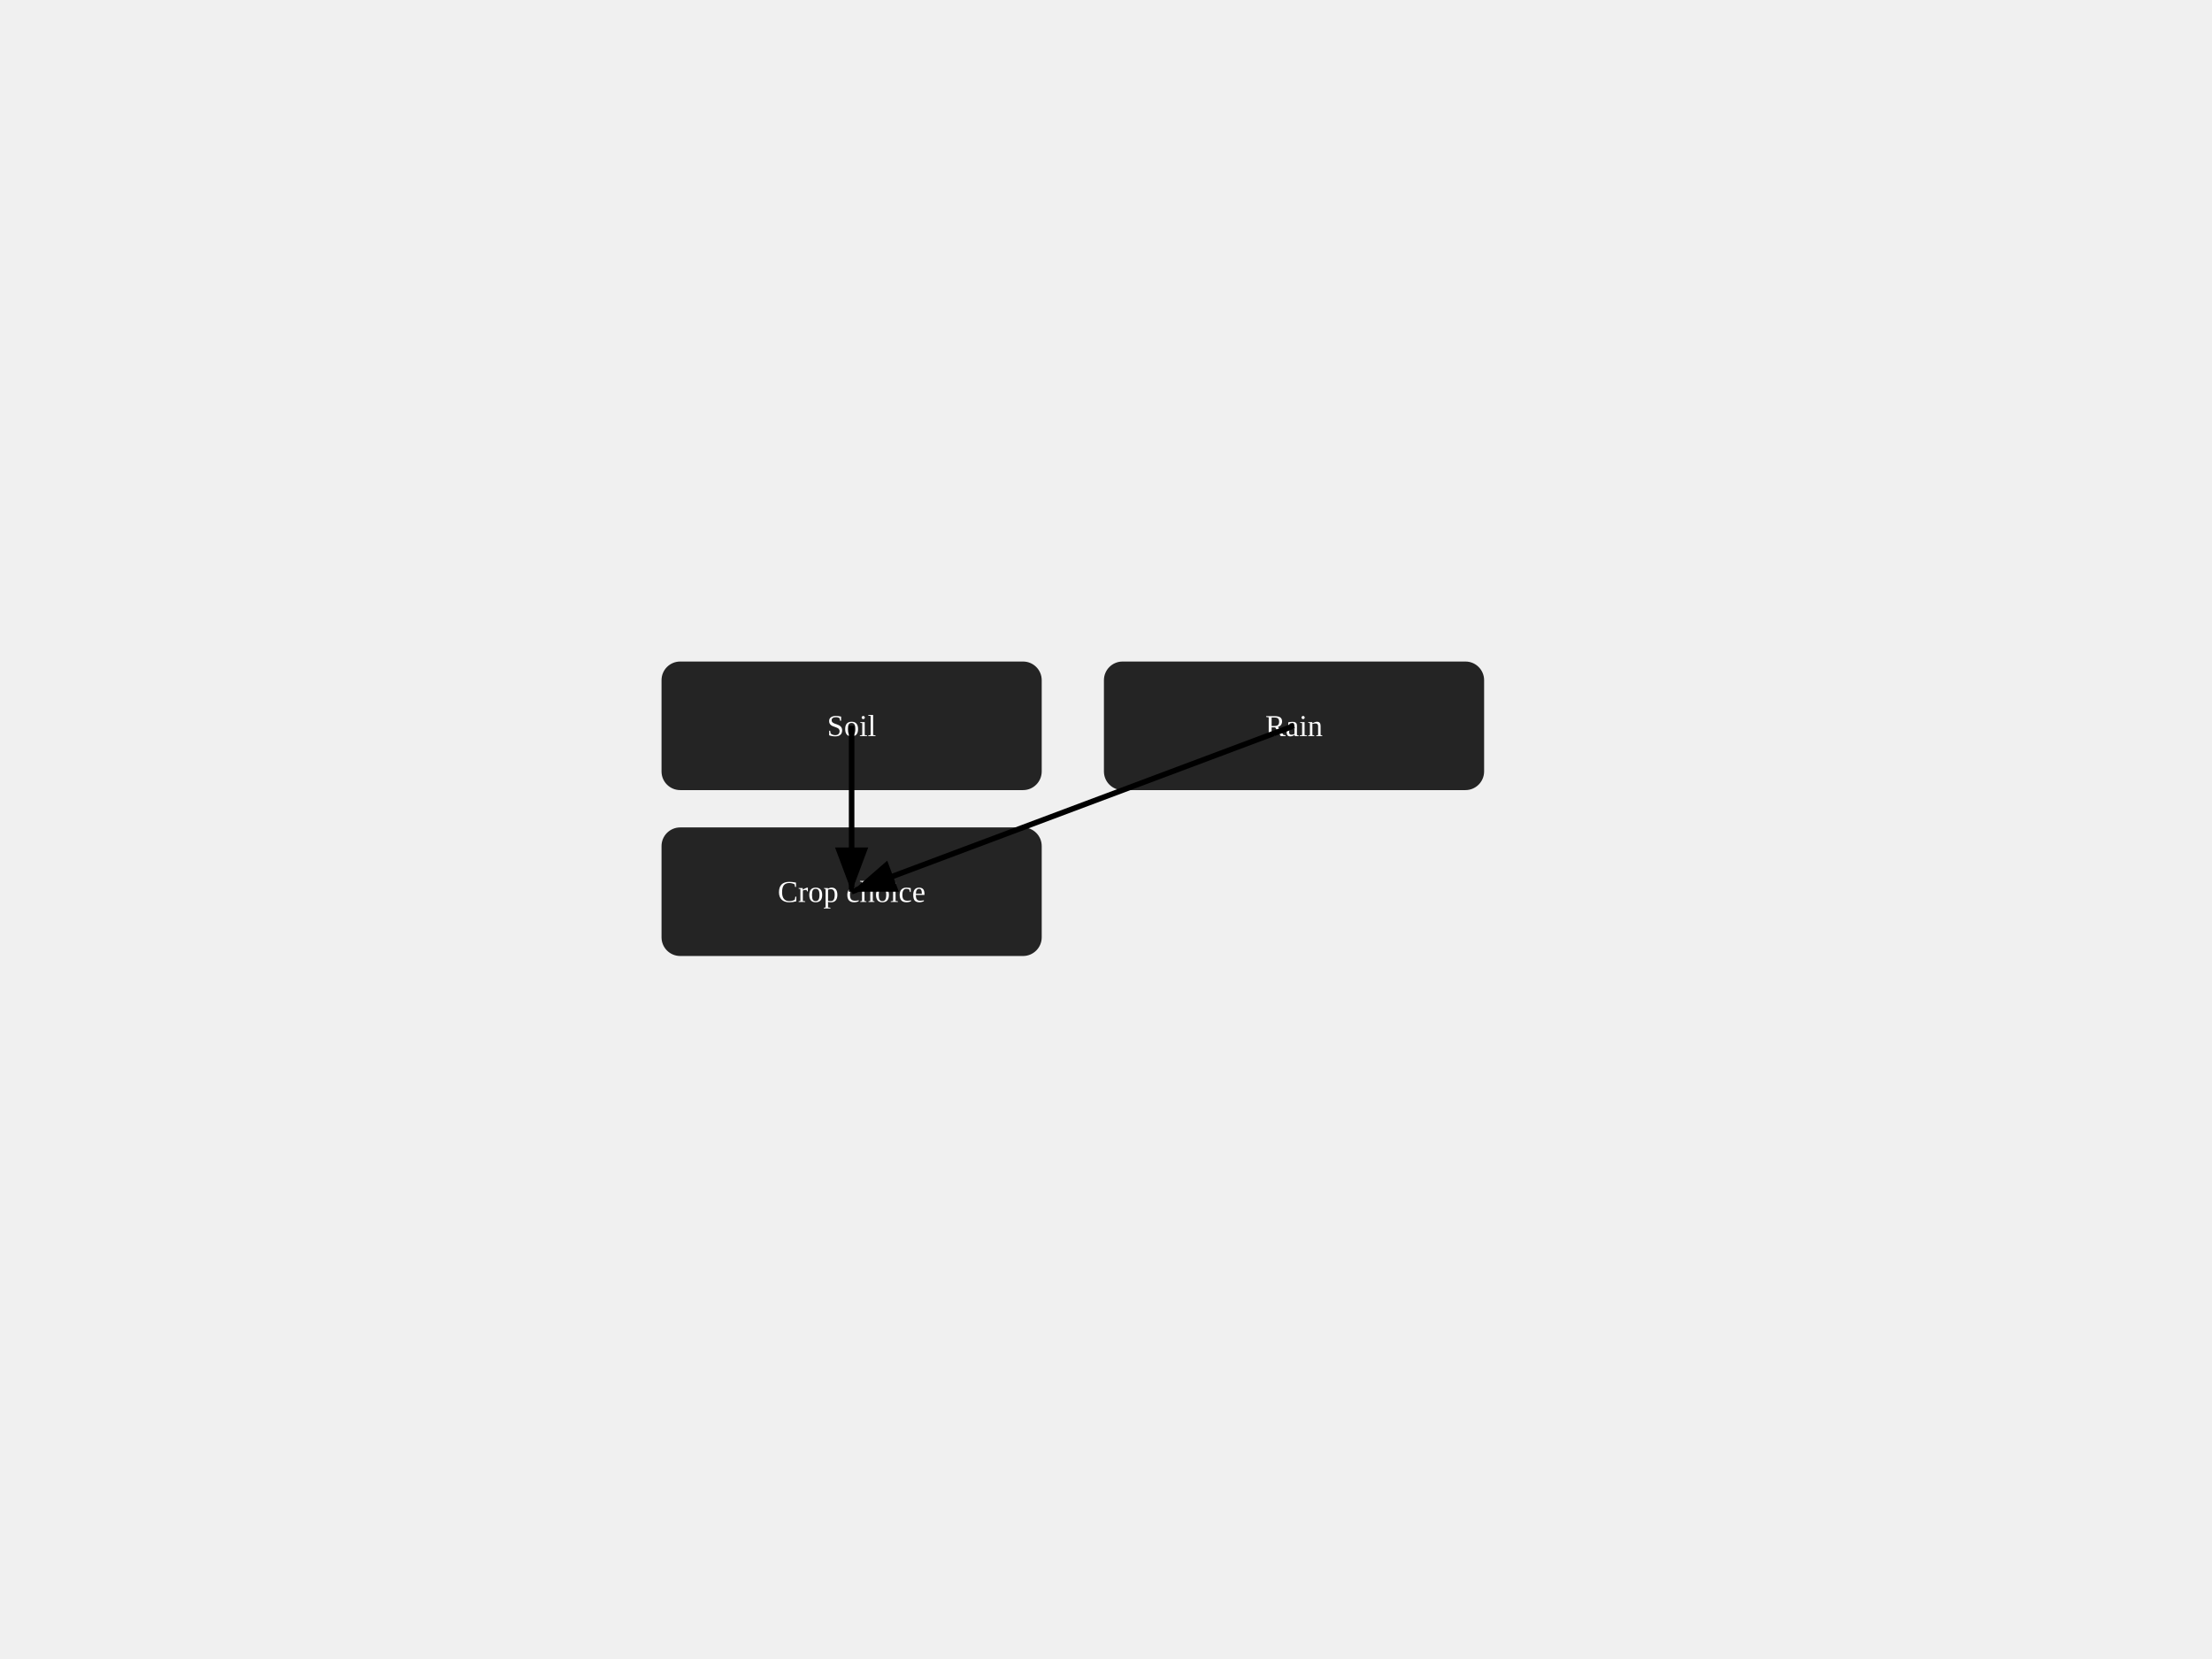
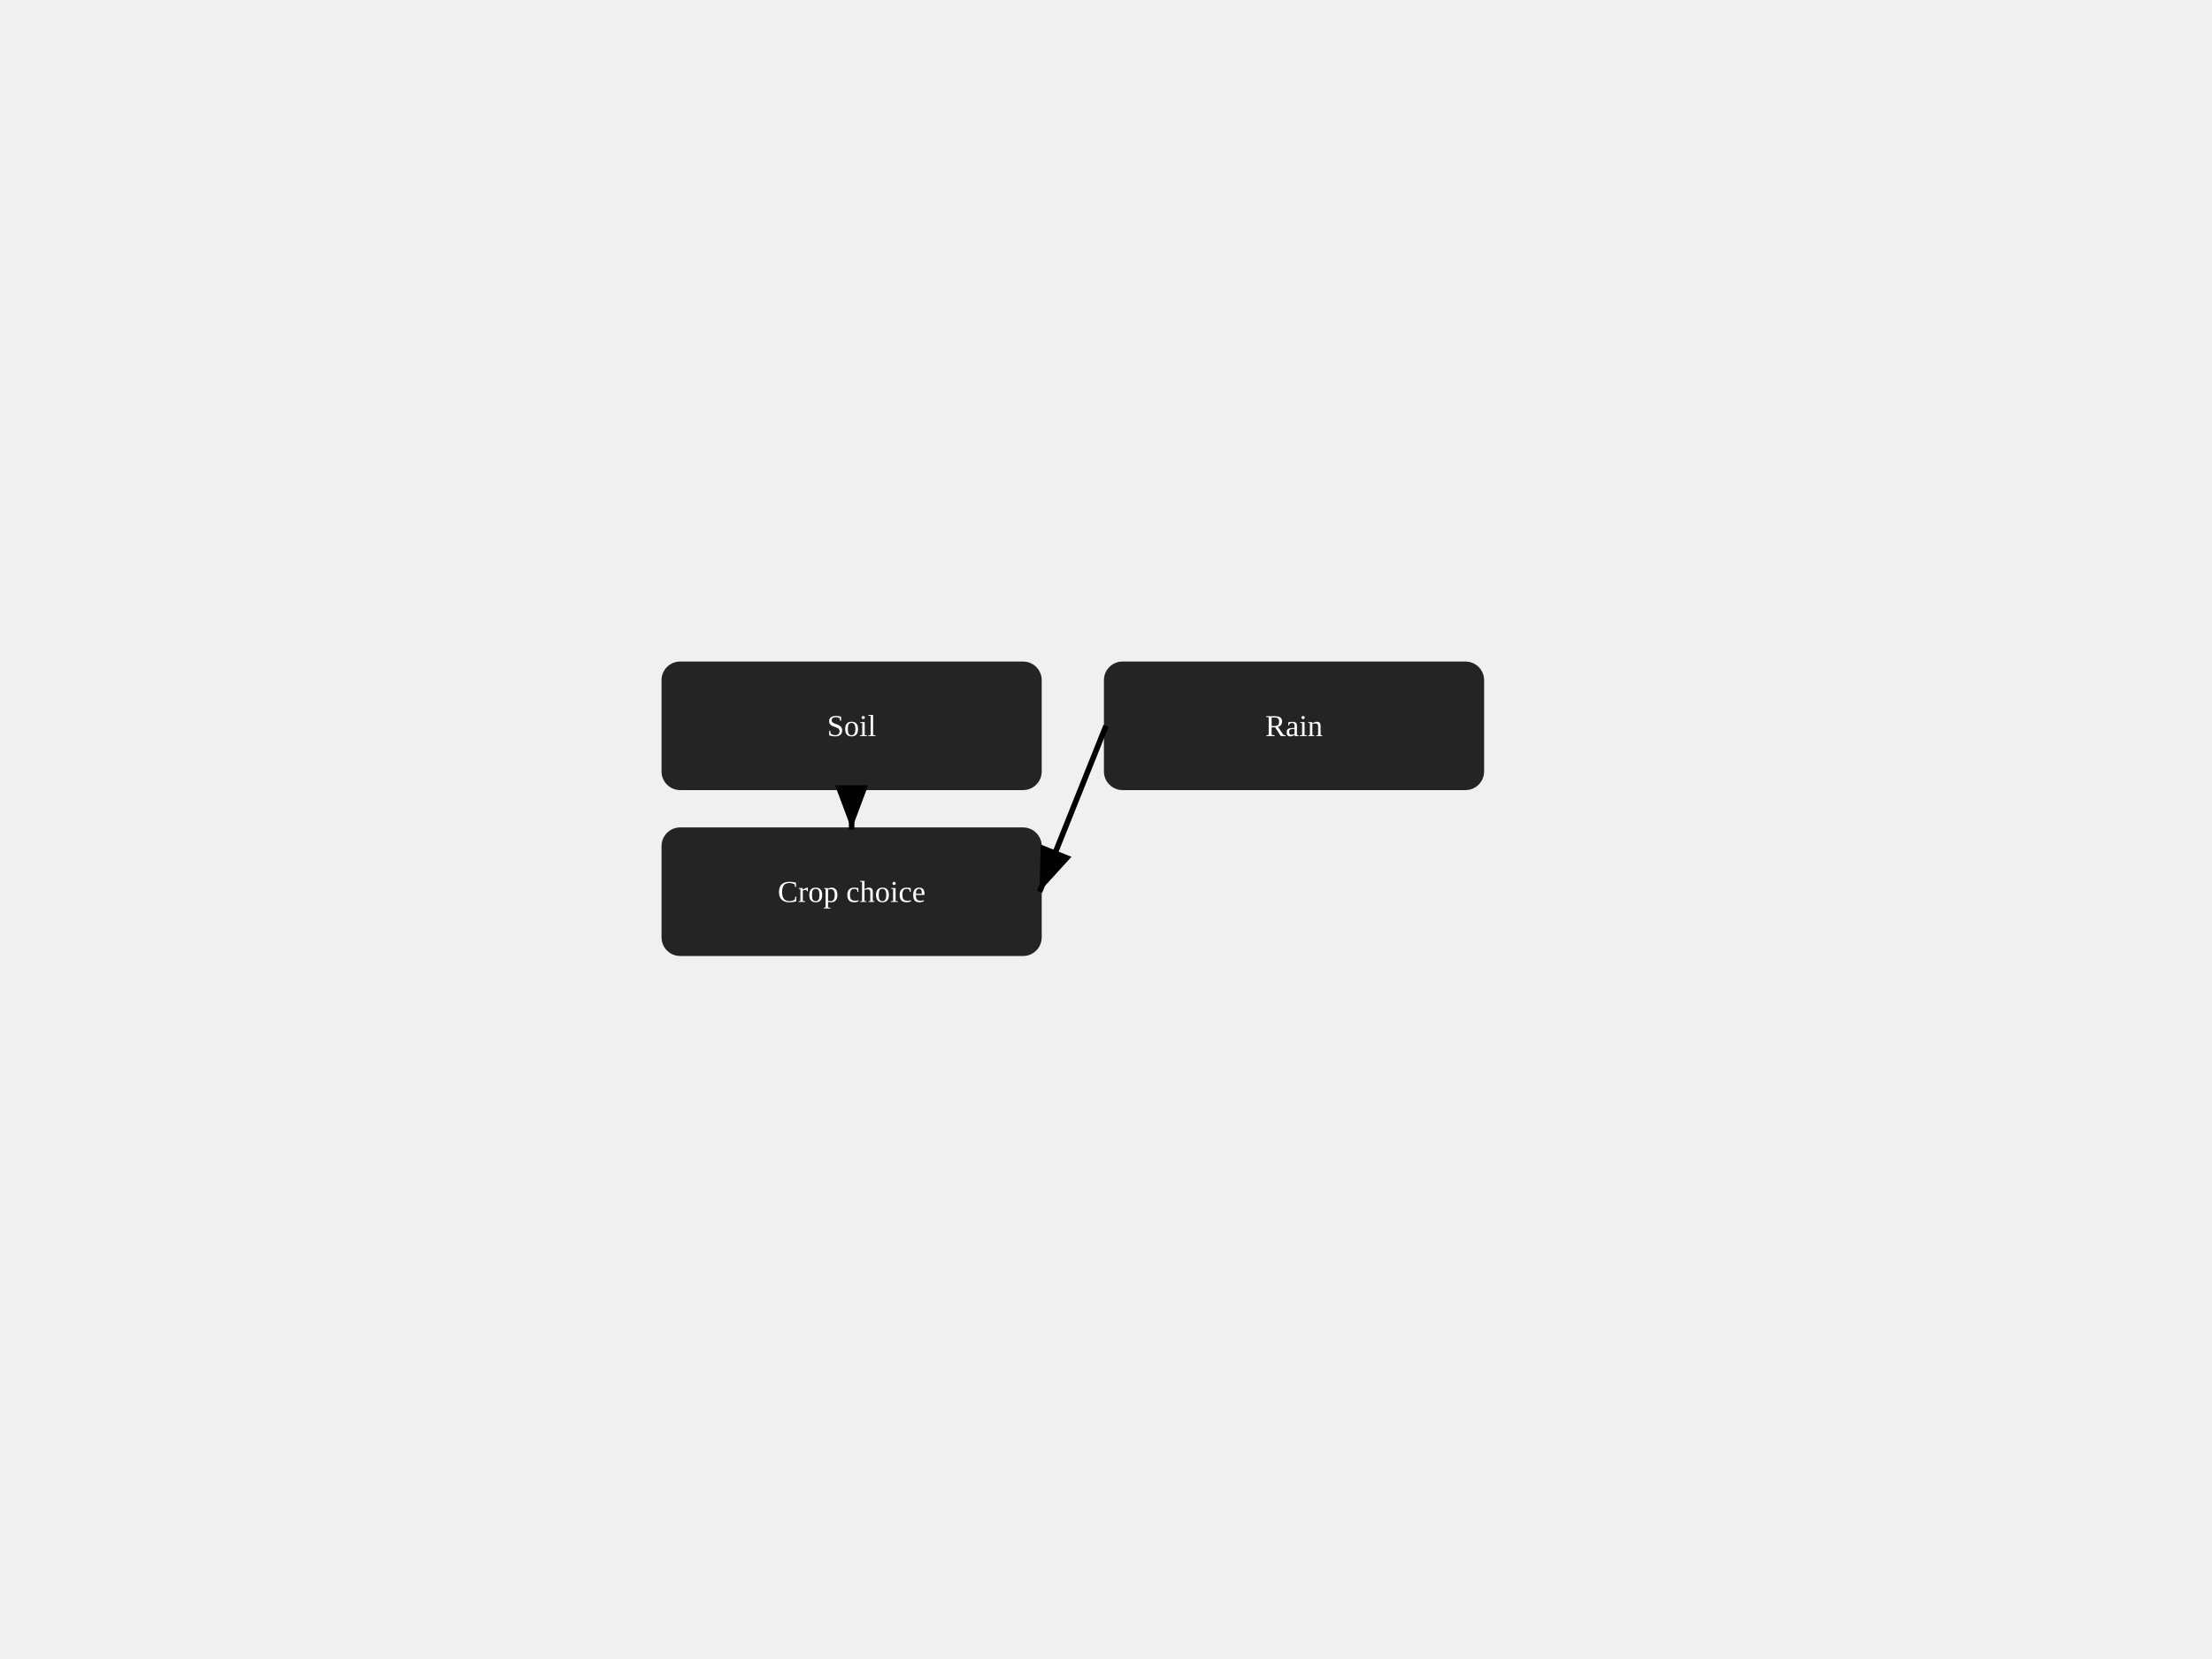
<svg xmlns="http://www.w3.org/2000/svg" viewBox="0 0 800 600" width="800" height="600" role="img">
  <defs>
    <marker id="arrowhead" markerWidth="8" markerHeight="6" refX="8" refY="3" orient="auto">
      <polygon points="0 0, 8 3, 0 6" fill="currentColor" />
    </marker>
  </defs>
  <g id="diagram-root">
    <g id="diagram-nodes">
      <rect id="node-soil" data-oedu-role="selectable" data-oedu-interactive="true" aria-label="Soil" x="240" y="240" width="136" height="45" rx="6" fill="currentColor" opacity="0.85" stroke="currentColor" stroke-width="1.5" />
      <text x="308" y="262.5" text-anchor="middle" dominant-baseline="central" font-size="11" fill="white">Soil</text>
      <rect id="node-rain" data-oedu-role="selectable" data-oedu-interactive="true" aria-label="Rain" x="400" y="240" width="136" height="45" rx="6" fill="currentColor" opacity="0.85" stroke="currentColor" stroke-width="1.5" />
      <text x="468" y="262.5" text-anchor="middle" dominant-baseline="central" font-size="11" fill="white">Rain</text>
      <rect id="node-crop" data-oedu-role="selectable" data-oedu-interactive="true" aria-label="Crop choice" x="240" y="300" width="136" height="45" rx="6" fill="currentColor" opacity="0.85" stroke="currentColor" stroke-width="1.5" />
      <text x="308" y="322.5" text-anchor="middle" dominant-baseline="central" font-size="11" fill="white">Crop choice</text>
-       <path id="soil-crop" data-oedu-role="selectable" data-oedu-interactive="true" aria-label="soil influences crop" data-oedu-relationship="influences" d="M308,262.5 L308,322.5" marker-end="url(#arrowhead)" stroke="currentColor" stroke-width="2" fill="none" />
-       <path id="rain-crop" data-oedu-role="selectable" data-oedu-interactive="true" aria-label="rain influences crop" data-oedu-relationship="influences" d="M468,262.5 L308,322.5" marker-end="url(#arrowhead)" stroke="currentColor" stroke-width="2" fill="none" />
+       <path id="soil-crop" data-oedu-role="selectable" data-oedu-interactive="true" aria-label="soil influences crop" data-oedu-relationship="influences" d="M308,285 L308,300" marker-end="url(#arrowhead)" stroke="currentColor" stroke-width="2" fill="none" />
+       <path id="rain-crop" data-oedu-role="selectable" data-oedu-interactive="true" aria-label="rain influences crop" data-oedu-relationship="influences" d="M400,262.5 L376,322.5" marker-end="url(#arrowhead)" stroke="currentColor" stroke-width="2" fill="none" />
    </g>
  </g>
</svg>
